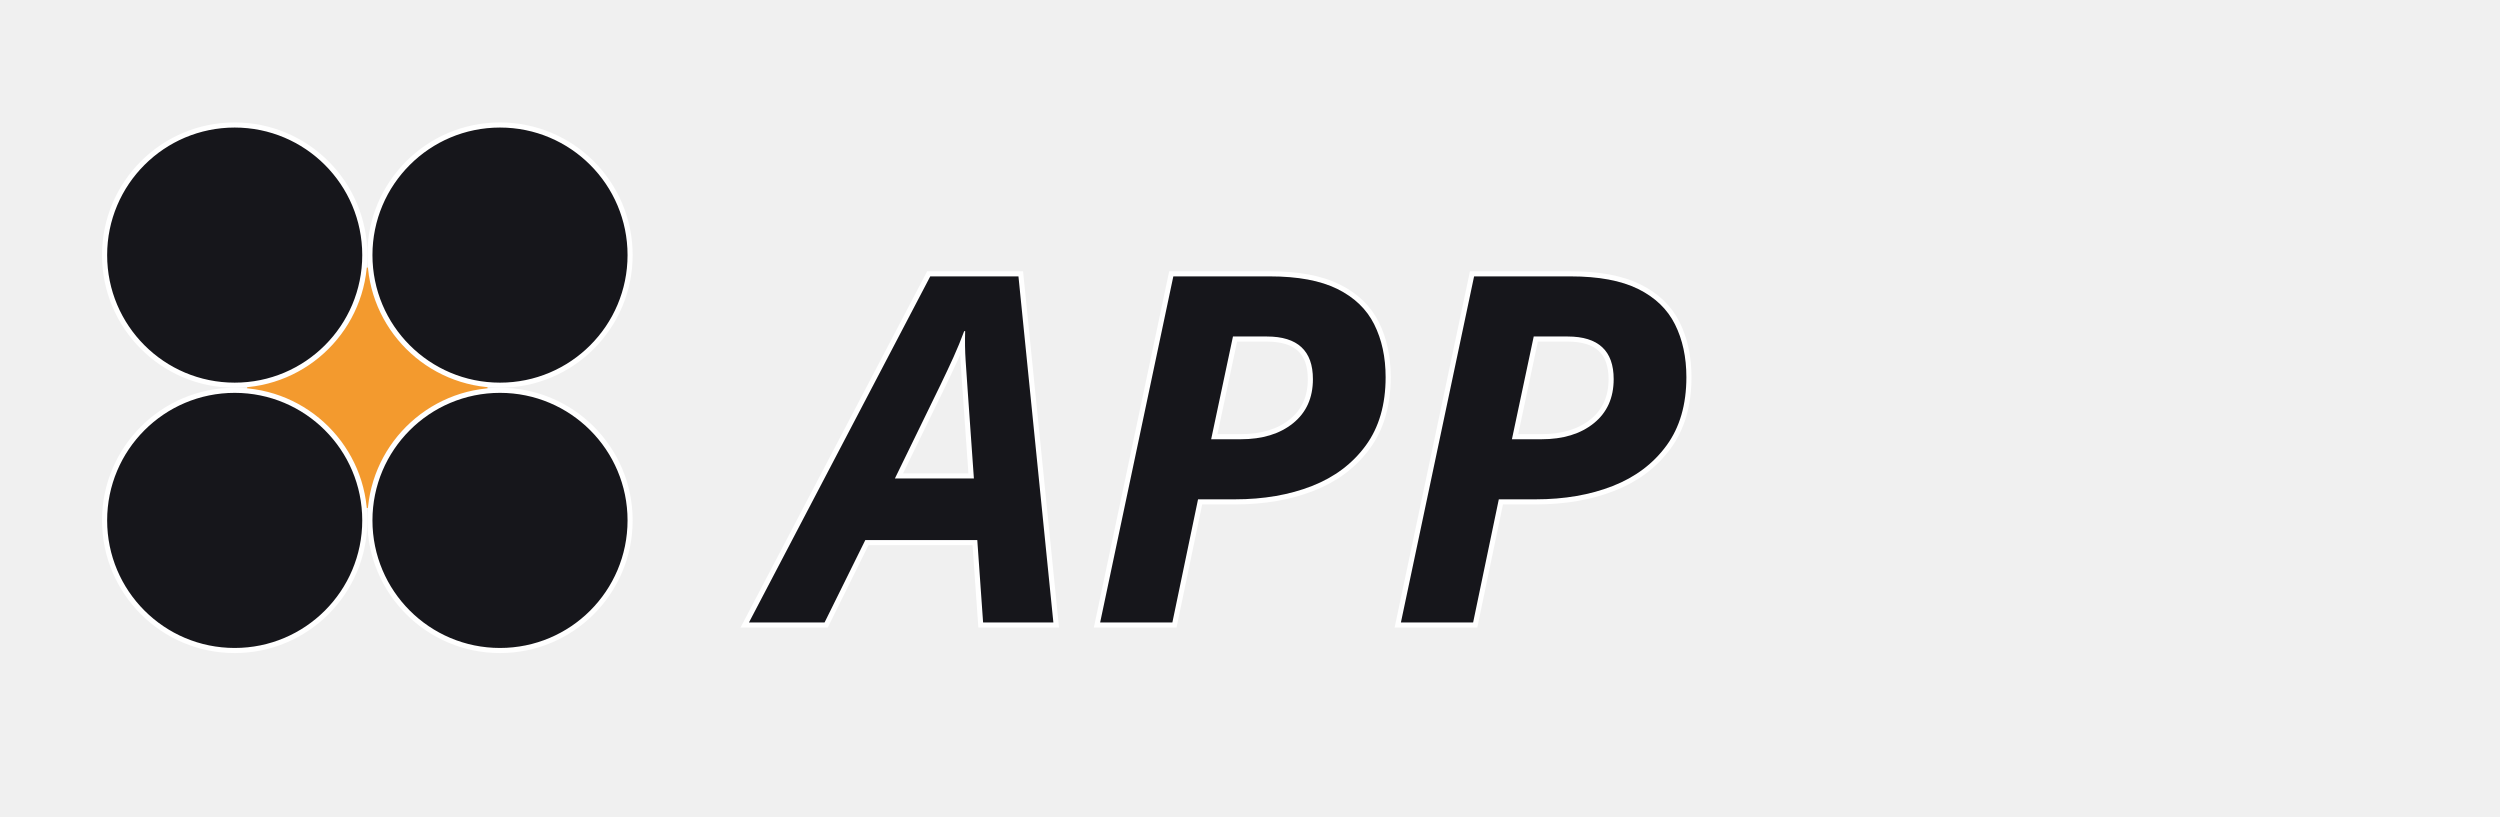
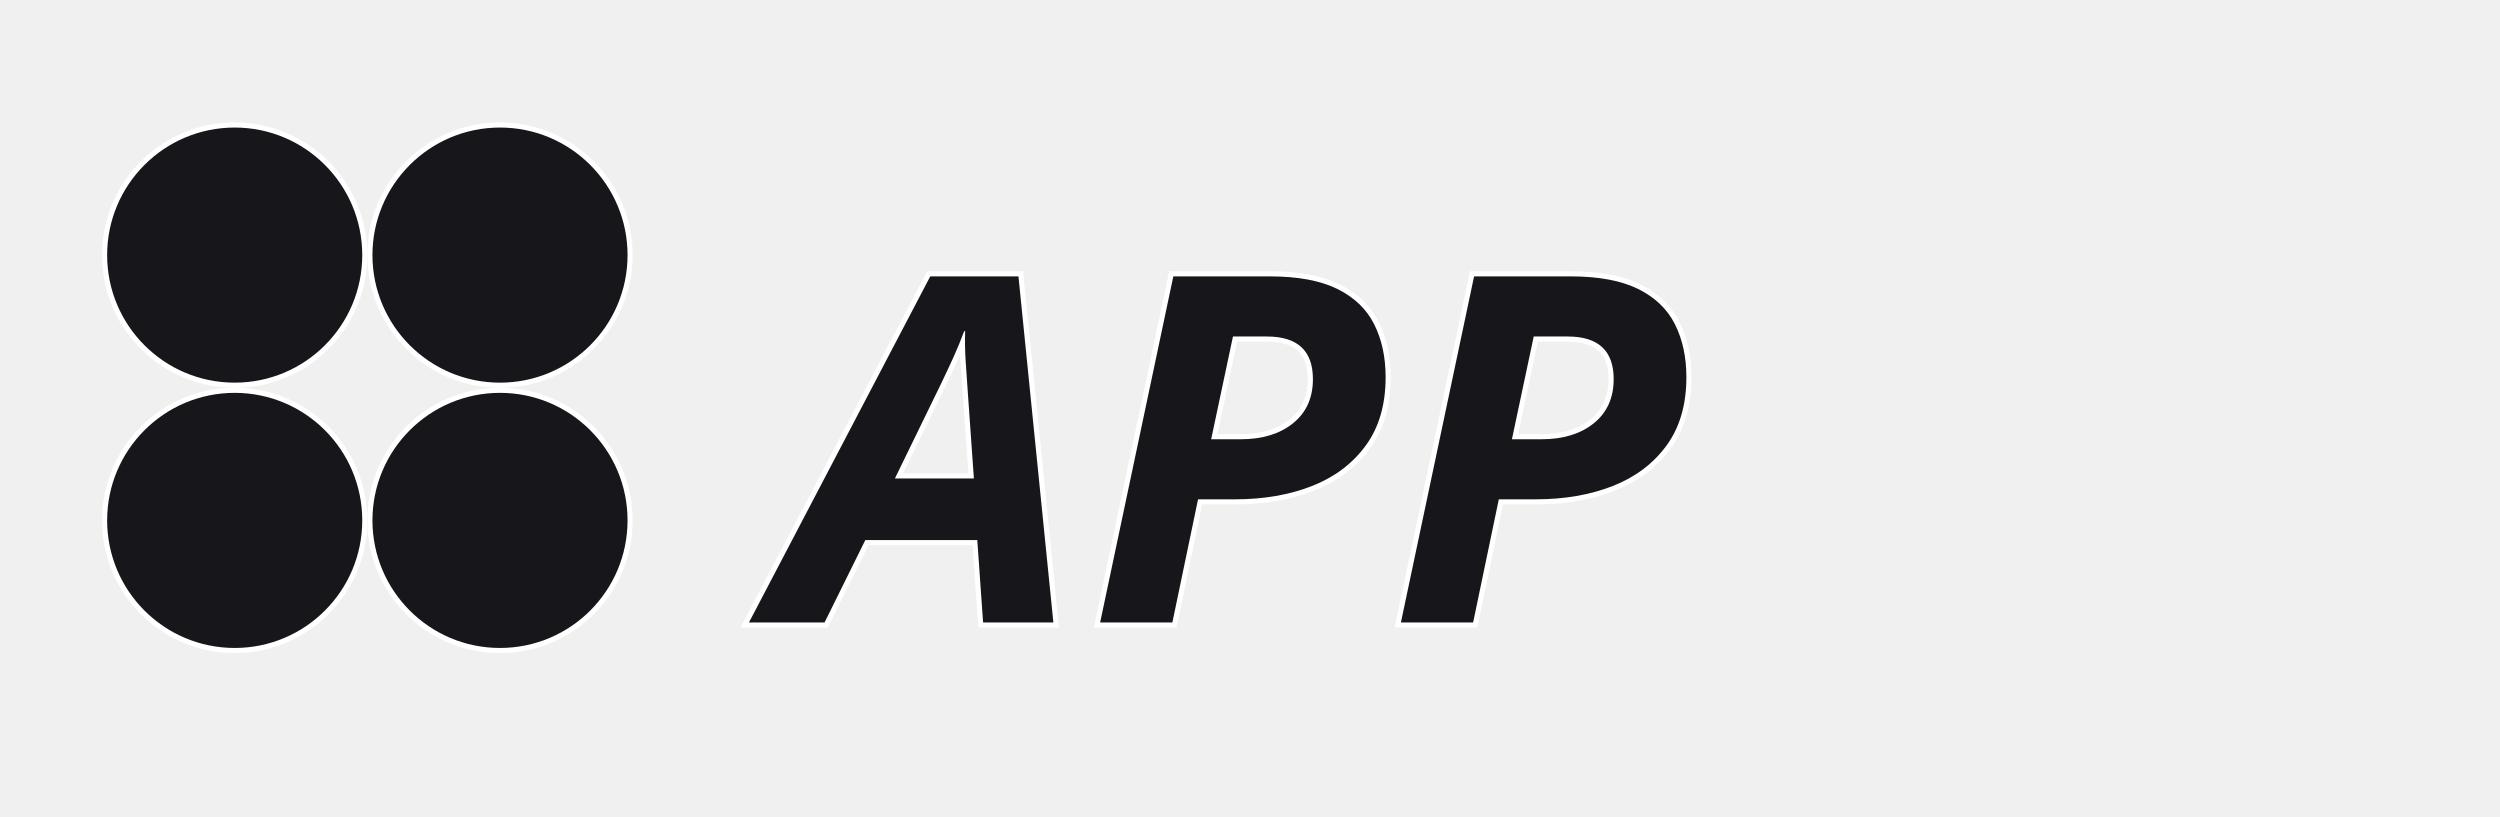
<svg xmlns="http://www.w3.org/2000/svg" viewBox="0 0 980 320" role="img" aria-labelledby="title desc">
  <g>
-     <rect x="106" y="114" width="76" height="76" rx="16" transform="rotate(45 144 152)" fill="#f39a2e" />
    <circle cx="92" cy="100" r="51" fill="#16161b" stroke="#ffffff" stroke-width="2" />
    <circle cx="196" cy="100" r="51" fill="#16161b" stroke="#ffffff" stroke-width="2" />
    <circle cx="92" cy="204" r="51" fill="#16161b" stroke="#ffffff" stroke-width="2" />
    <circle cx="196" cy="204" r="51" fill="#16161b" stroke="#ffffff" stroke-width="2" />
  </g>
  <text x="305" y="244" fill="#16161b" stroke="#ffffff" stroke-width="4" paint-order="stroke fill" font-family="Impact, Arial Black, sans-serif" font-size="190" font-style="italic" font-weight="900" letter-spacing="2">APP</text>
</svg>
